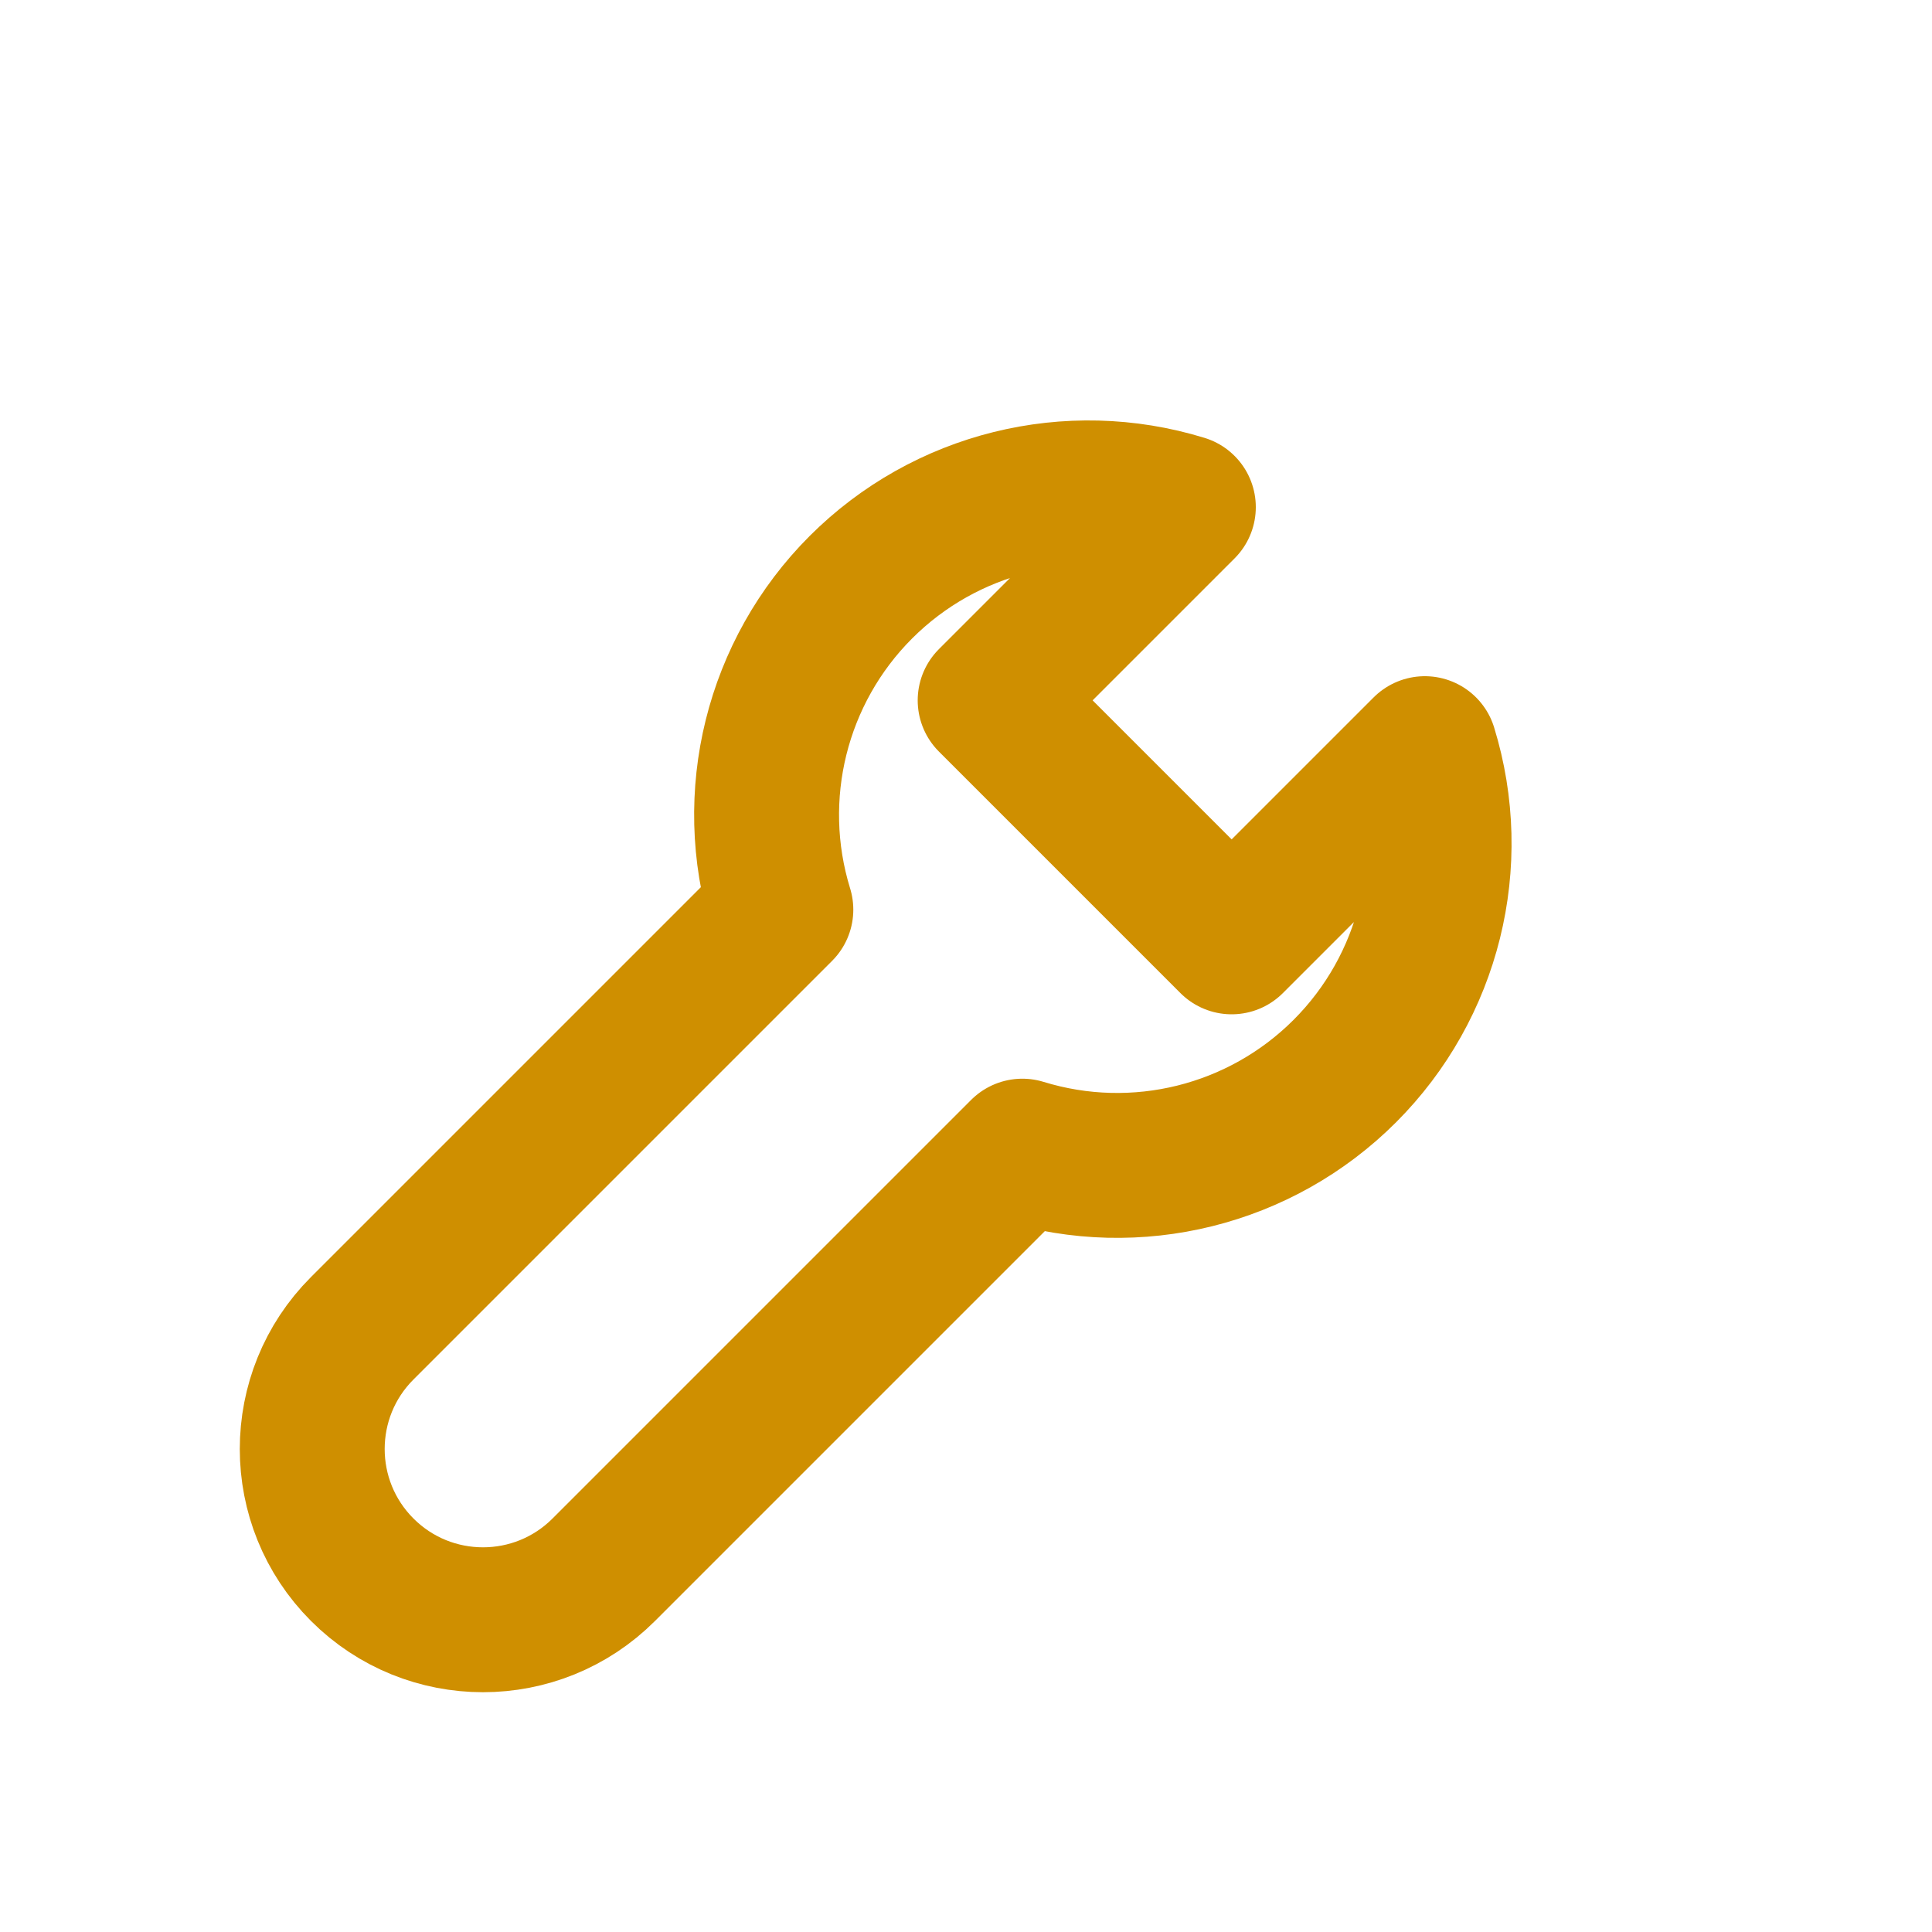
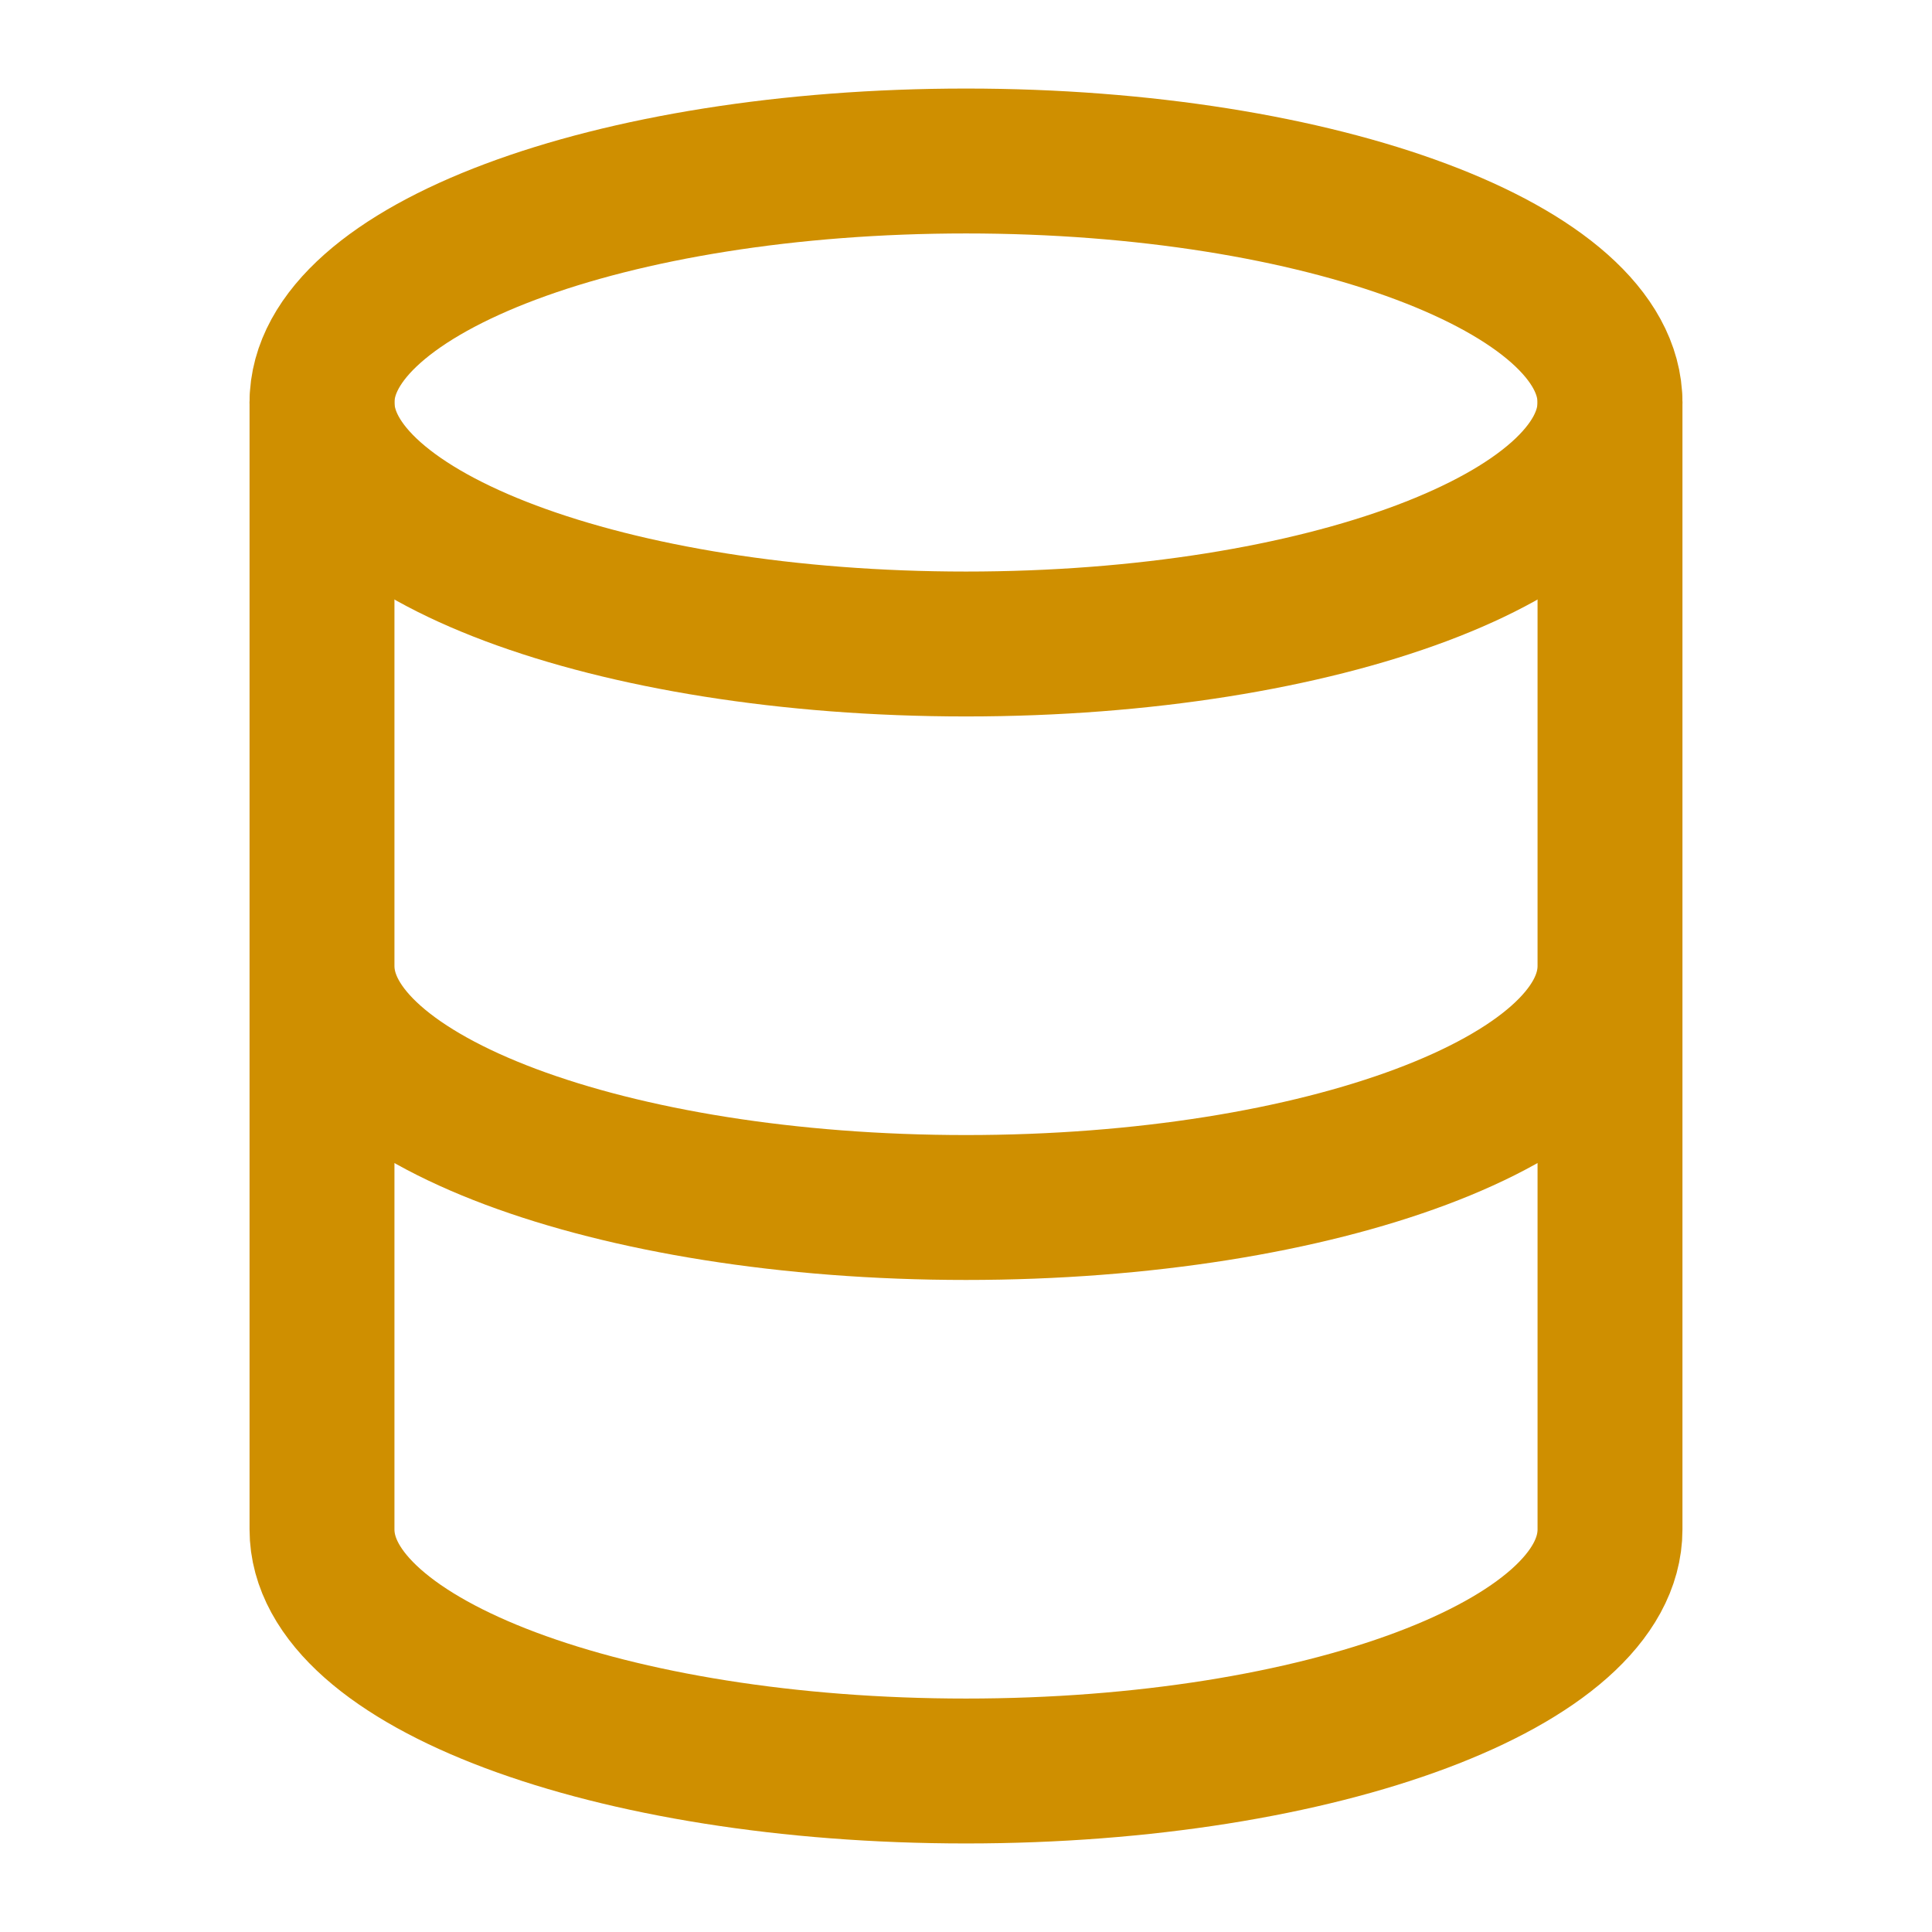
<svg xmlns="http://www.w3.org/2000/svg" viewBox="0 0 24 24" fill="none" stroke="#cf8f00" stroke-width="1.8" stroke-linecap="round" stroke-linejoin="round">
-   <path d="M14.7 6.3a4 4 0 0 0-5 5l-5.2 5.2a2.1 2.1 0 0 0 3 3l5.2-5.2a4 4 0 0 0 5-5l-2.4 2.4-3-3 2.4-2.4Z" />
+   <ellipse cx="12" cy="5" rx="8" ry="3" />
+   <path d="M4 5v7c0 1.657 3.582 3 8 3s8-1.343 8-3V5M4 12v7c0 1.657 3.582 3 8 3s8-1.343 8-3v-7" />
</svg>
